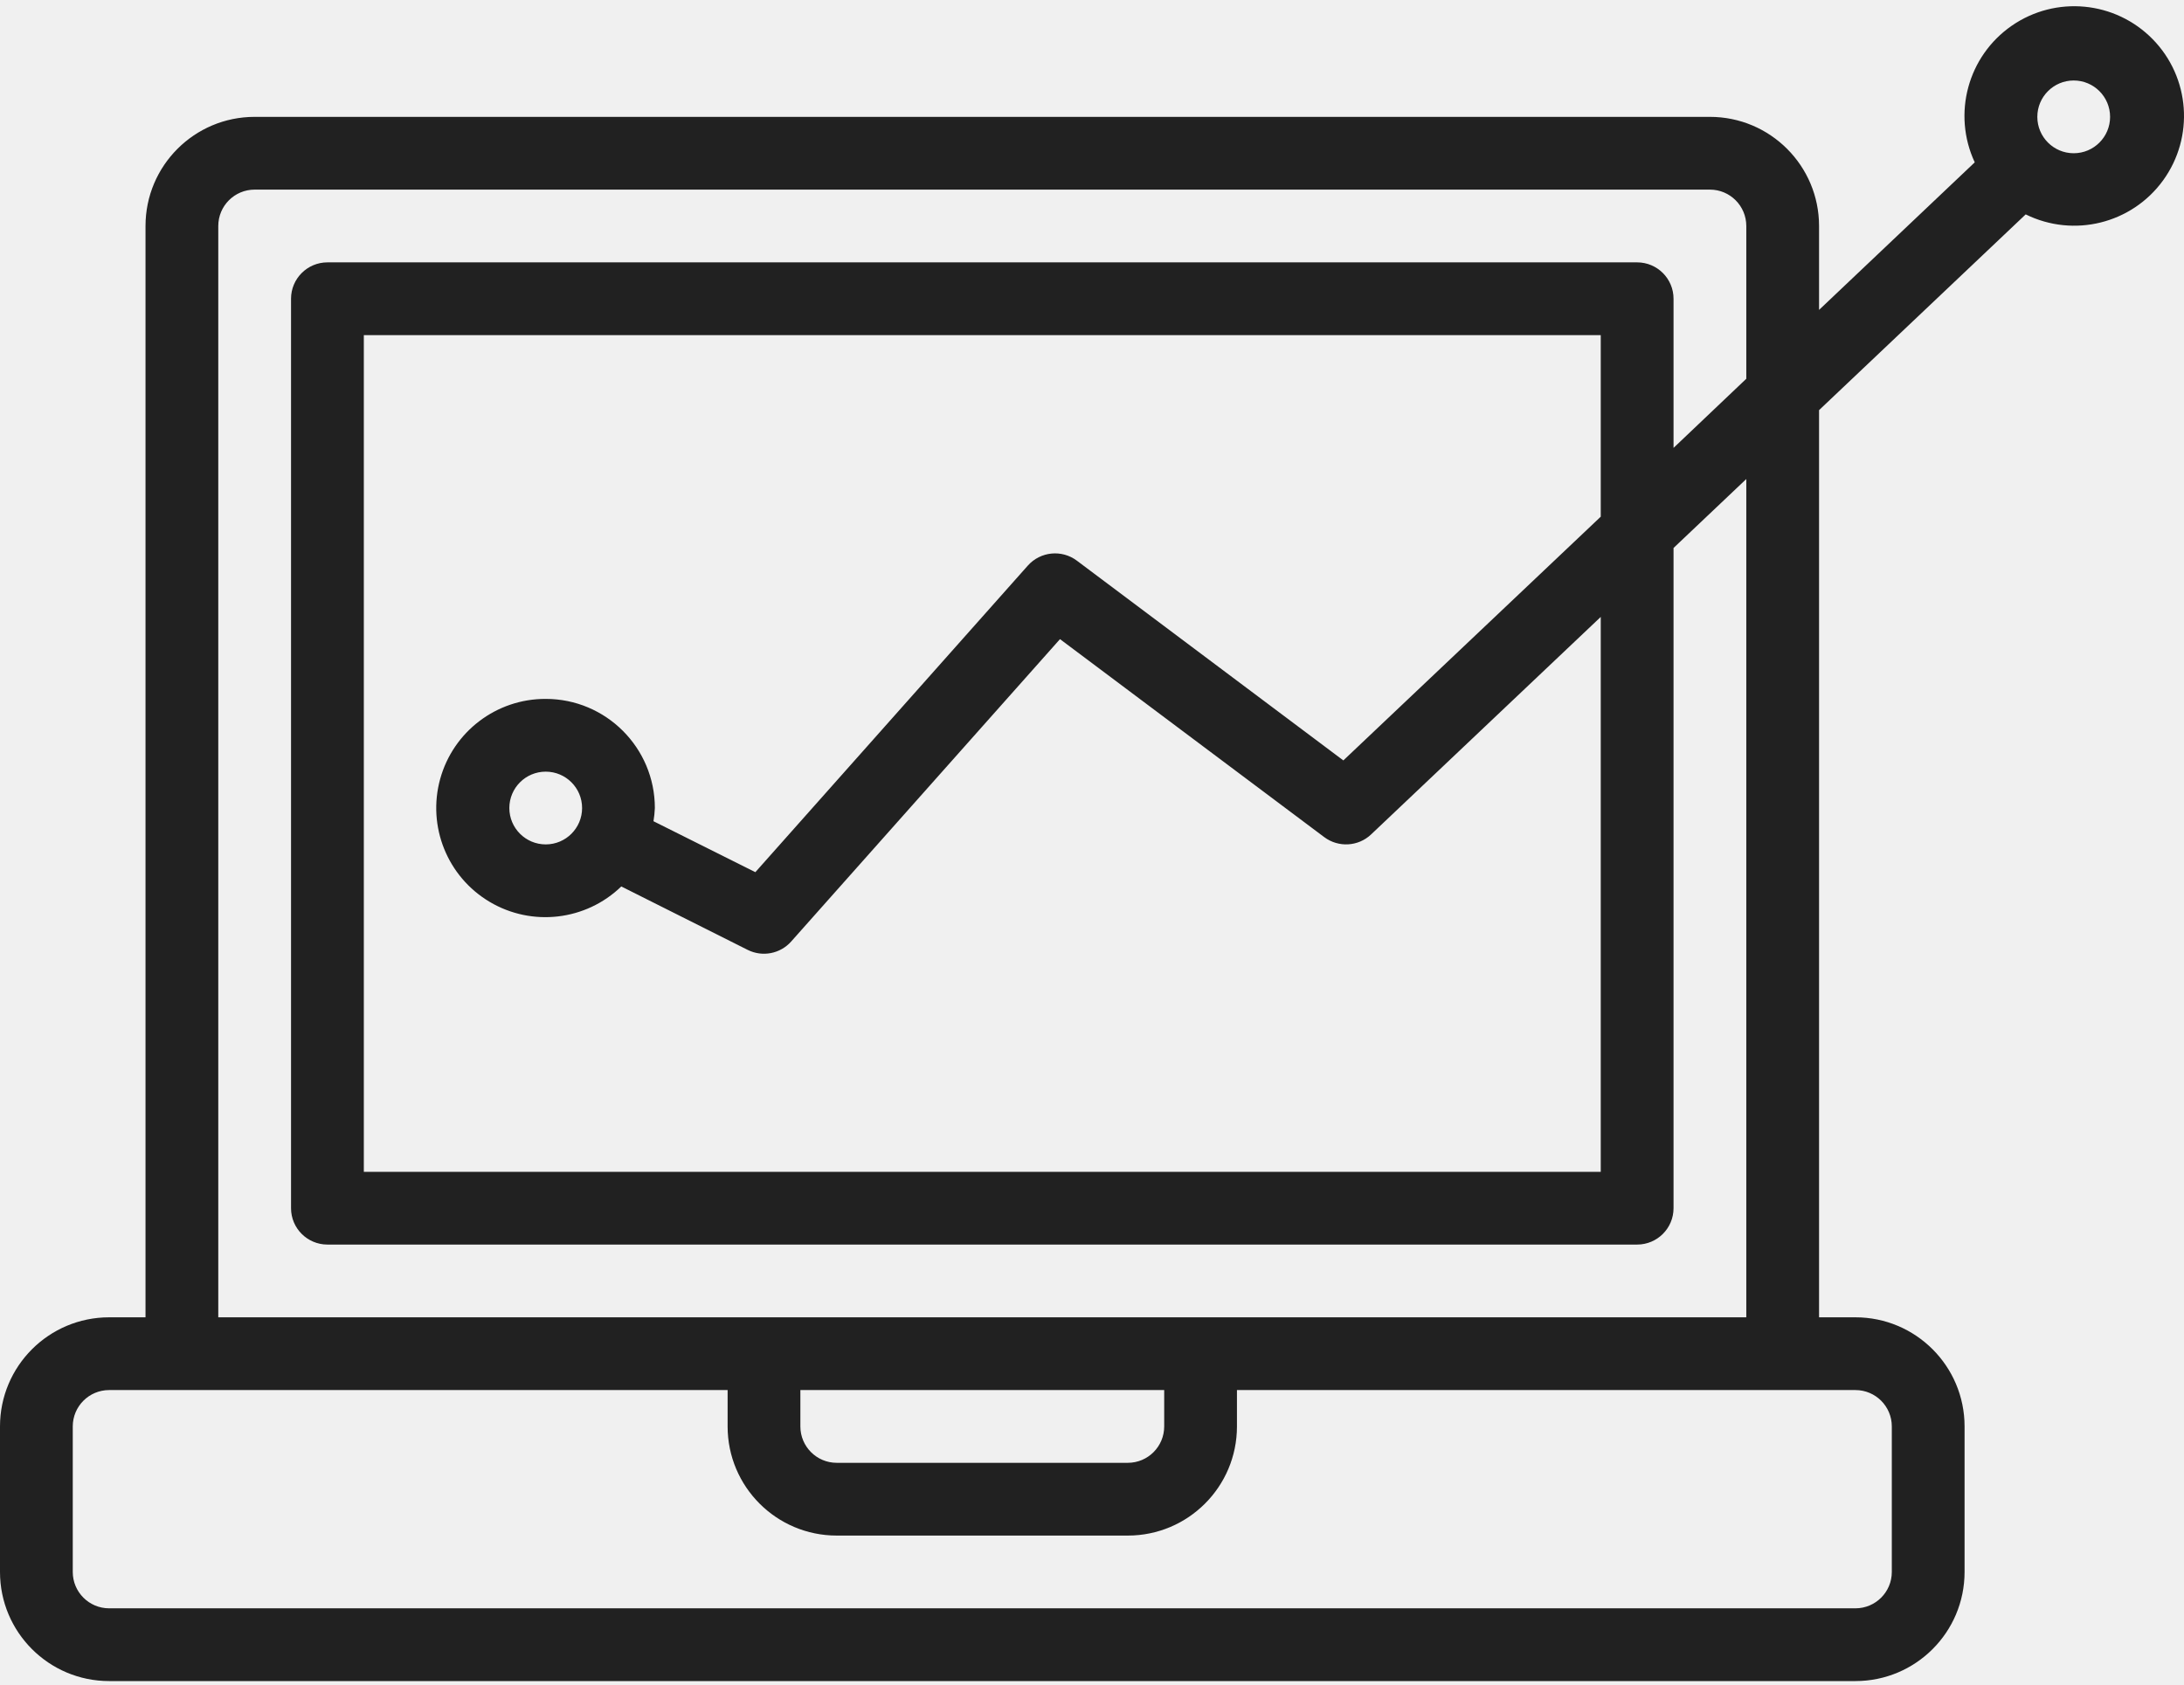
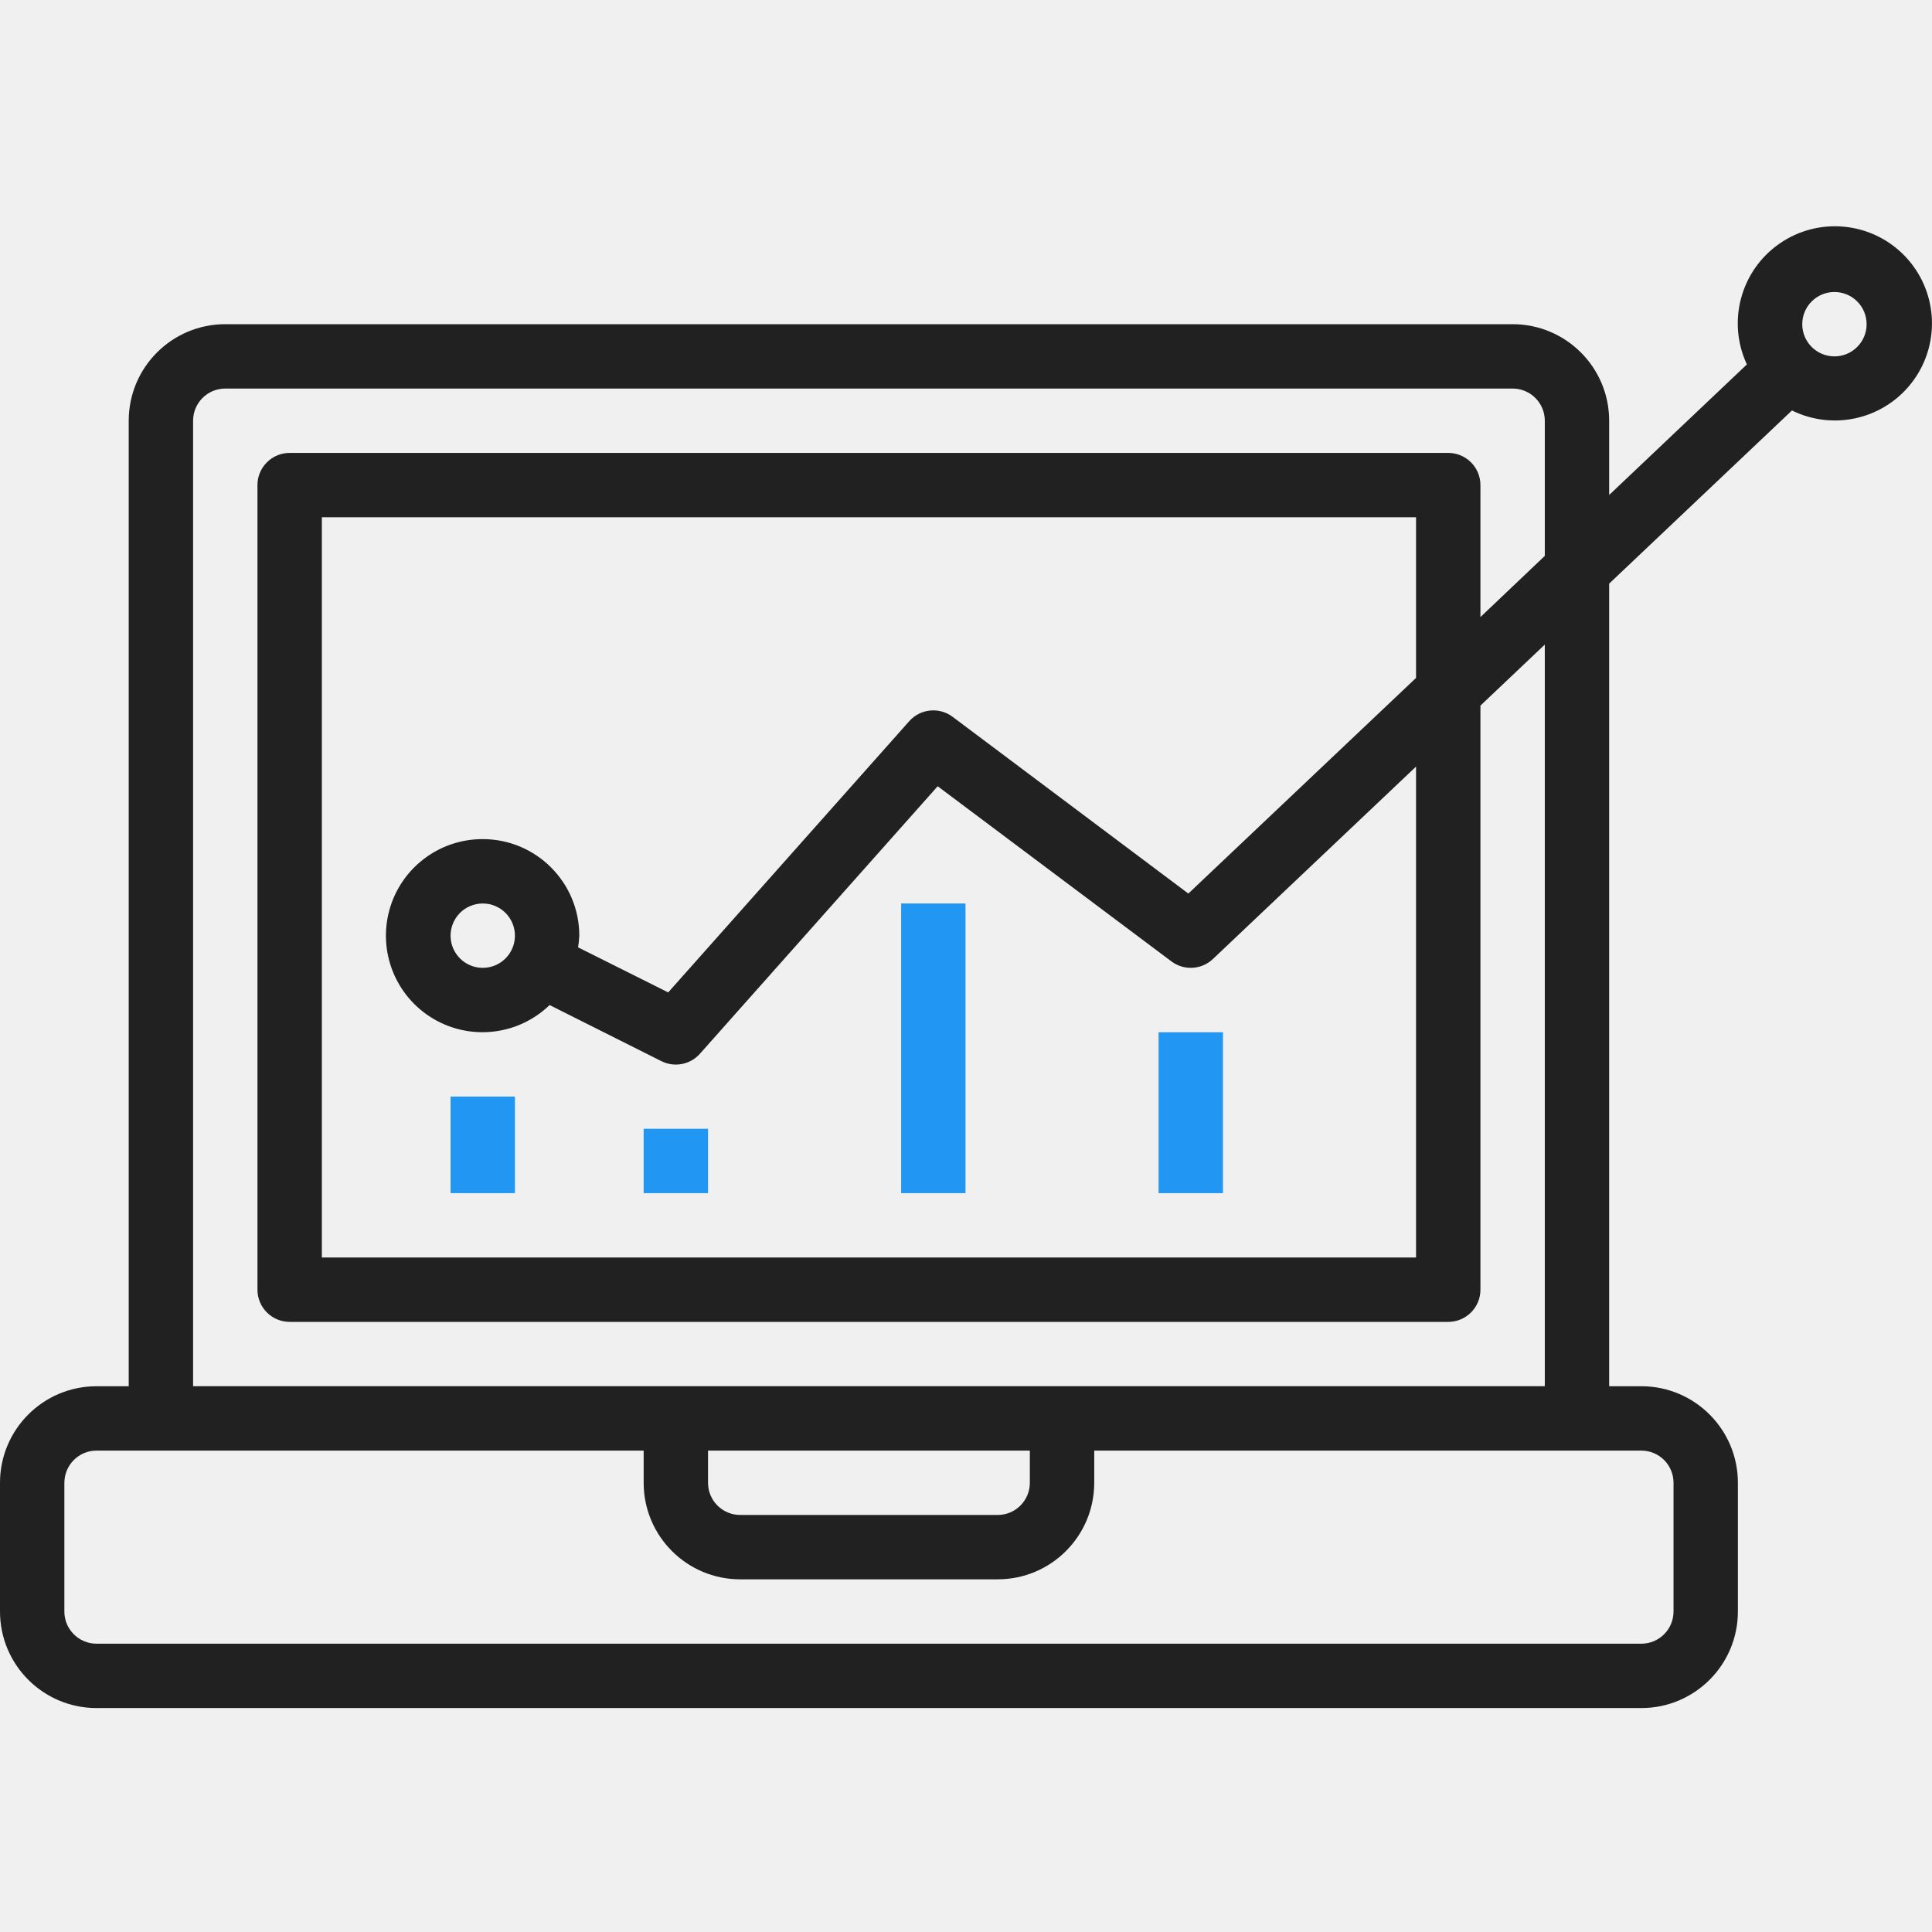
- <svg xmlns="http://www.w3.org/2000/svg" width="70" height="54" viewBox="0 0 70 54" fill="none">
-   <path d="M3.498 53.886H59.469C61.401 53.886 62.967 52.32 62.967 50.388V45.724C62.967 43.792 61.401 42.226 59.469 42.226H58.303V13.147L64.926 6.872C66.463 7.63 68.324 7.17 69.33 5.782C70.337 4.393 70.196 2.482 68.997 1.257C67.797 0.032 65.89 -0.151 64.48 0.824C63.07 1.8 62.569 3.65 63.293 5.204L58.303 9.934V7.244C58.303 5.312 56.736 3.746 54.805 3.746H8.162C6.231 3.746 4.664 5.312 4.664 7.244V42.226H3.498C1.566 42.226 0 43.792 0 45.724V50.388C0 52.32 1.566 53.886 3.498 53.886ZM66.465 2.58C67.109 2.58 67.631 3.102 67.631 3.746C67.631 4.39 67.109 4.912 66.465 4.912C65.821 4.912 65.299 4.39 65.299 3.746C65.299 3.102 65.821 2.58 66.465 2.58ZM6.996 7.244C6.996 6.6 7.518 6.078 8.162 6.078H54.805C55.449 6.078 55.971 6.6 55.971 7.244V12.141L53.639 14.357V9.576C53.639 8.932 53.117 8.41 52.472 8.41H10.495C9.851 8.41 9.328 8.932 9.328 9.576V38.728C9.328 39.372 9.851 39.894 10.495 39.894H52.472C53.117 39.894 53.639 39.372 53.639 38.728V17.565L55.971 15.355V42.226H6.996V7.244ZM17.491 22.403C15.913 22.398 14.528 23.449 14.108 24.97C13.689 26.491 14.338 28.104 15.695 28.909C17.051 29.714 18.779 29.512 19.913 28.415L23.966 30.449C24.437 30.684 25.008 30.574 25.358 30.18L33.974 20.487L42.444 26.834C42.899 27.174 43.533 27.138 43.945 26.748L51.306 19.775V37.562H11.661V10.742H51.306V16.562L43.056 24.375L34.515 17.972C34.03 17.608 33.348 17.677 32.944 18.129L24.21 27.957L20.945 26.324C20.968 26.184 20.983 26.043 20.989 25.901C20.989 23.969 19.423 22.403 17.491 22.403ZM18.657 25.901C18.657 26.545 18.135 27.067 17.491 27.067C16.847 27.067 16.325 26.545 16.325 25.901C16.325 25.257 16.847 24.735 17.491 24.735C18.135 24.735 18.657 25.257 18.657 25.901ZM25.653 44.558H37.314V45.724C37.314 46.368 36.792 46.89 36.148 46.89H26.819C26.175 46.89 25.653 46.368 25.653 45.724V44.558ZM2.332 45.724C2.332 45.08 2.854 44.558 3.498 44.558H23.321V45.724C23.321 47.656 24.887 49.222 26.819 49.222H36.148C38.08 49.222 39.646 47.656 39.646 45.724V44.558H59.469C60.113 44.558 60.635 45.08 60.635 45.724V50.388C60.635 51.032 60.113 51.554 59.469 51.554H3.498C2.854 51.554 2.332 51.032 2.332 50.388V45.724Z" fill="#212121" />
+ <svg xmlns="http://www.w3.org/2000/svg" width="70" height="70" fill="none">
+   <g clip-path="url(#clip0)">
+     <path d="M32.65 32.735h2.332V43.23H32.65V32.735zM41.978 37.4h2.332v5.83h-2.332V37.4zM23.321 40.898h2.332v2.332h-2.332v-2.332zM16.325 39.731h2.332v3.498h-2.332v-3.498z" fill="#2196F3" />
+     <path d="M3.498 61.886h55.97a3.498 3.498 0 003.499-3.498v-4.664a3.498 3.498 0 00-3.498-3.498h-1.166v-29.08l6.623-6.274a3.518 3.518 0 10-1.633-1.668l-4.99 4.73v-2.69a3.498 3.498 0 00-3.498-3.498H8.162a3.498 3.498 0 00-3.498 3.498v34.982H3.498A3.498 3.498 0 000 53.724v4.664a3.498 3.498 0 003.498 3.498zM66.465 10.58a1.166 1.166 0 110 2.332 1.166 1.166 0 010-2.332zM6.996 15.244c0-.644.522-1.166 1.166-1.166h46.643c.644 0 1.166.522 1.166 1.166v4.897l-2.332 2.216v-4.78c0-.645-.523-1.167-1.167-1.167H10.495c-.644 0-1.167.522-1.167 1.166v29.152c0 .644.523 1.166 1.167 1.166h41.977c.645 0 1.167-.522 1.167-1.166V25.565l2.332-2.21v26.87H6.996v-34.98zm10.495 15.159a3.498 3.498 0 102.422 6.012l4.053 2.034c.471.235 1.042.125 1.392-.268l8.616-9.694 8.47 6.347c.455.34 1.089.304 1.501-.086l7.361-6.973v17.787H11.661v-26.82h39.645v5.82l-8.25 7.813-8.54-6.403a1.167 1.167 0 00-1.572.157l-8.734 9.828-3.265-1.633c.023-.14.038-.281.044-.423a3.498 3.498 0 00-3.498-3.498zm1.166 3.498a1.166 1.166 0 11-2.332 0 1.166 1.166 0 012.332 0zm6.996 18.657h11.66v1.166c0 .644-.521 1.166-1.165 1.166h-9.329a1.166 1.166 0 01-1.166-1.166v-1.166zm-23.32 1.166c0-.644.521-1.166 1.165-1.166h19.823v1.166a3.498 3.498 0 003.498 3.498h9.329a3.498 3.498 0 003.498-3.498v-1.166h19.823c.644 0 1.166.522 1.166 1.166v4.664c0 .644-.522 1.166-1.166 1.166H3.499a1.166 1.166 0 01-1.167-1.166v-4.664z" fill="#212121" />
+   </g>
+   <defs>
+     <clipPath id="clip0">
+       <path fill="#fff" d="M0 0h70v70H0z" />
+     </clipPath>
+   </defs>
</svg>
